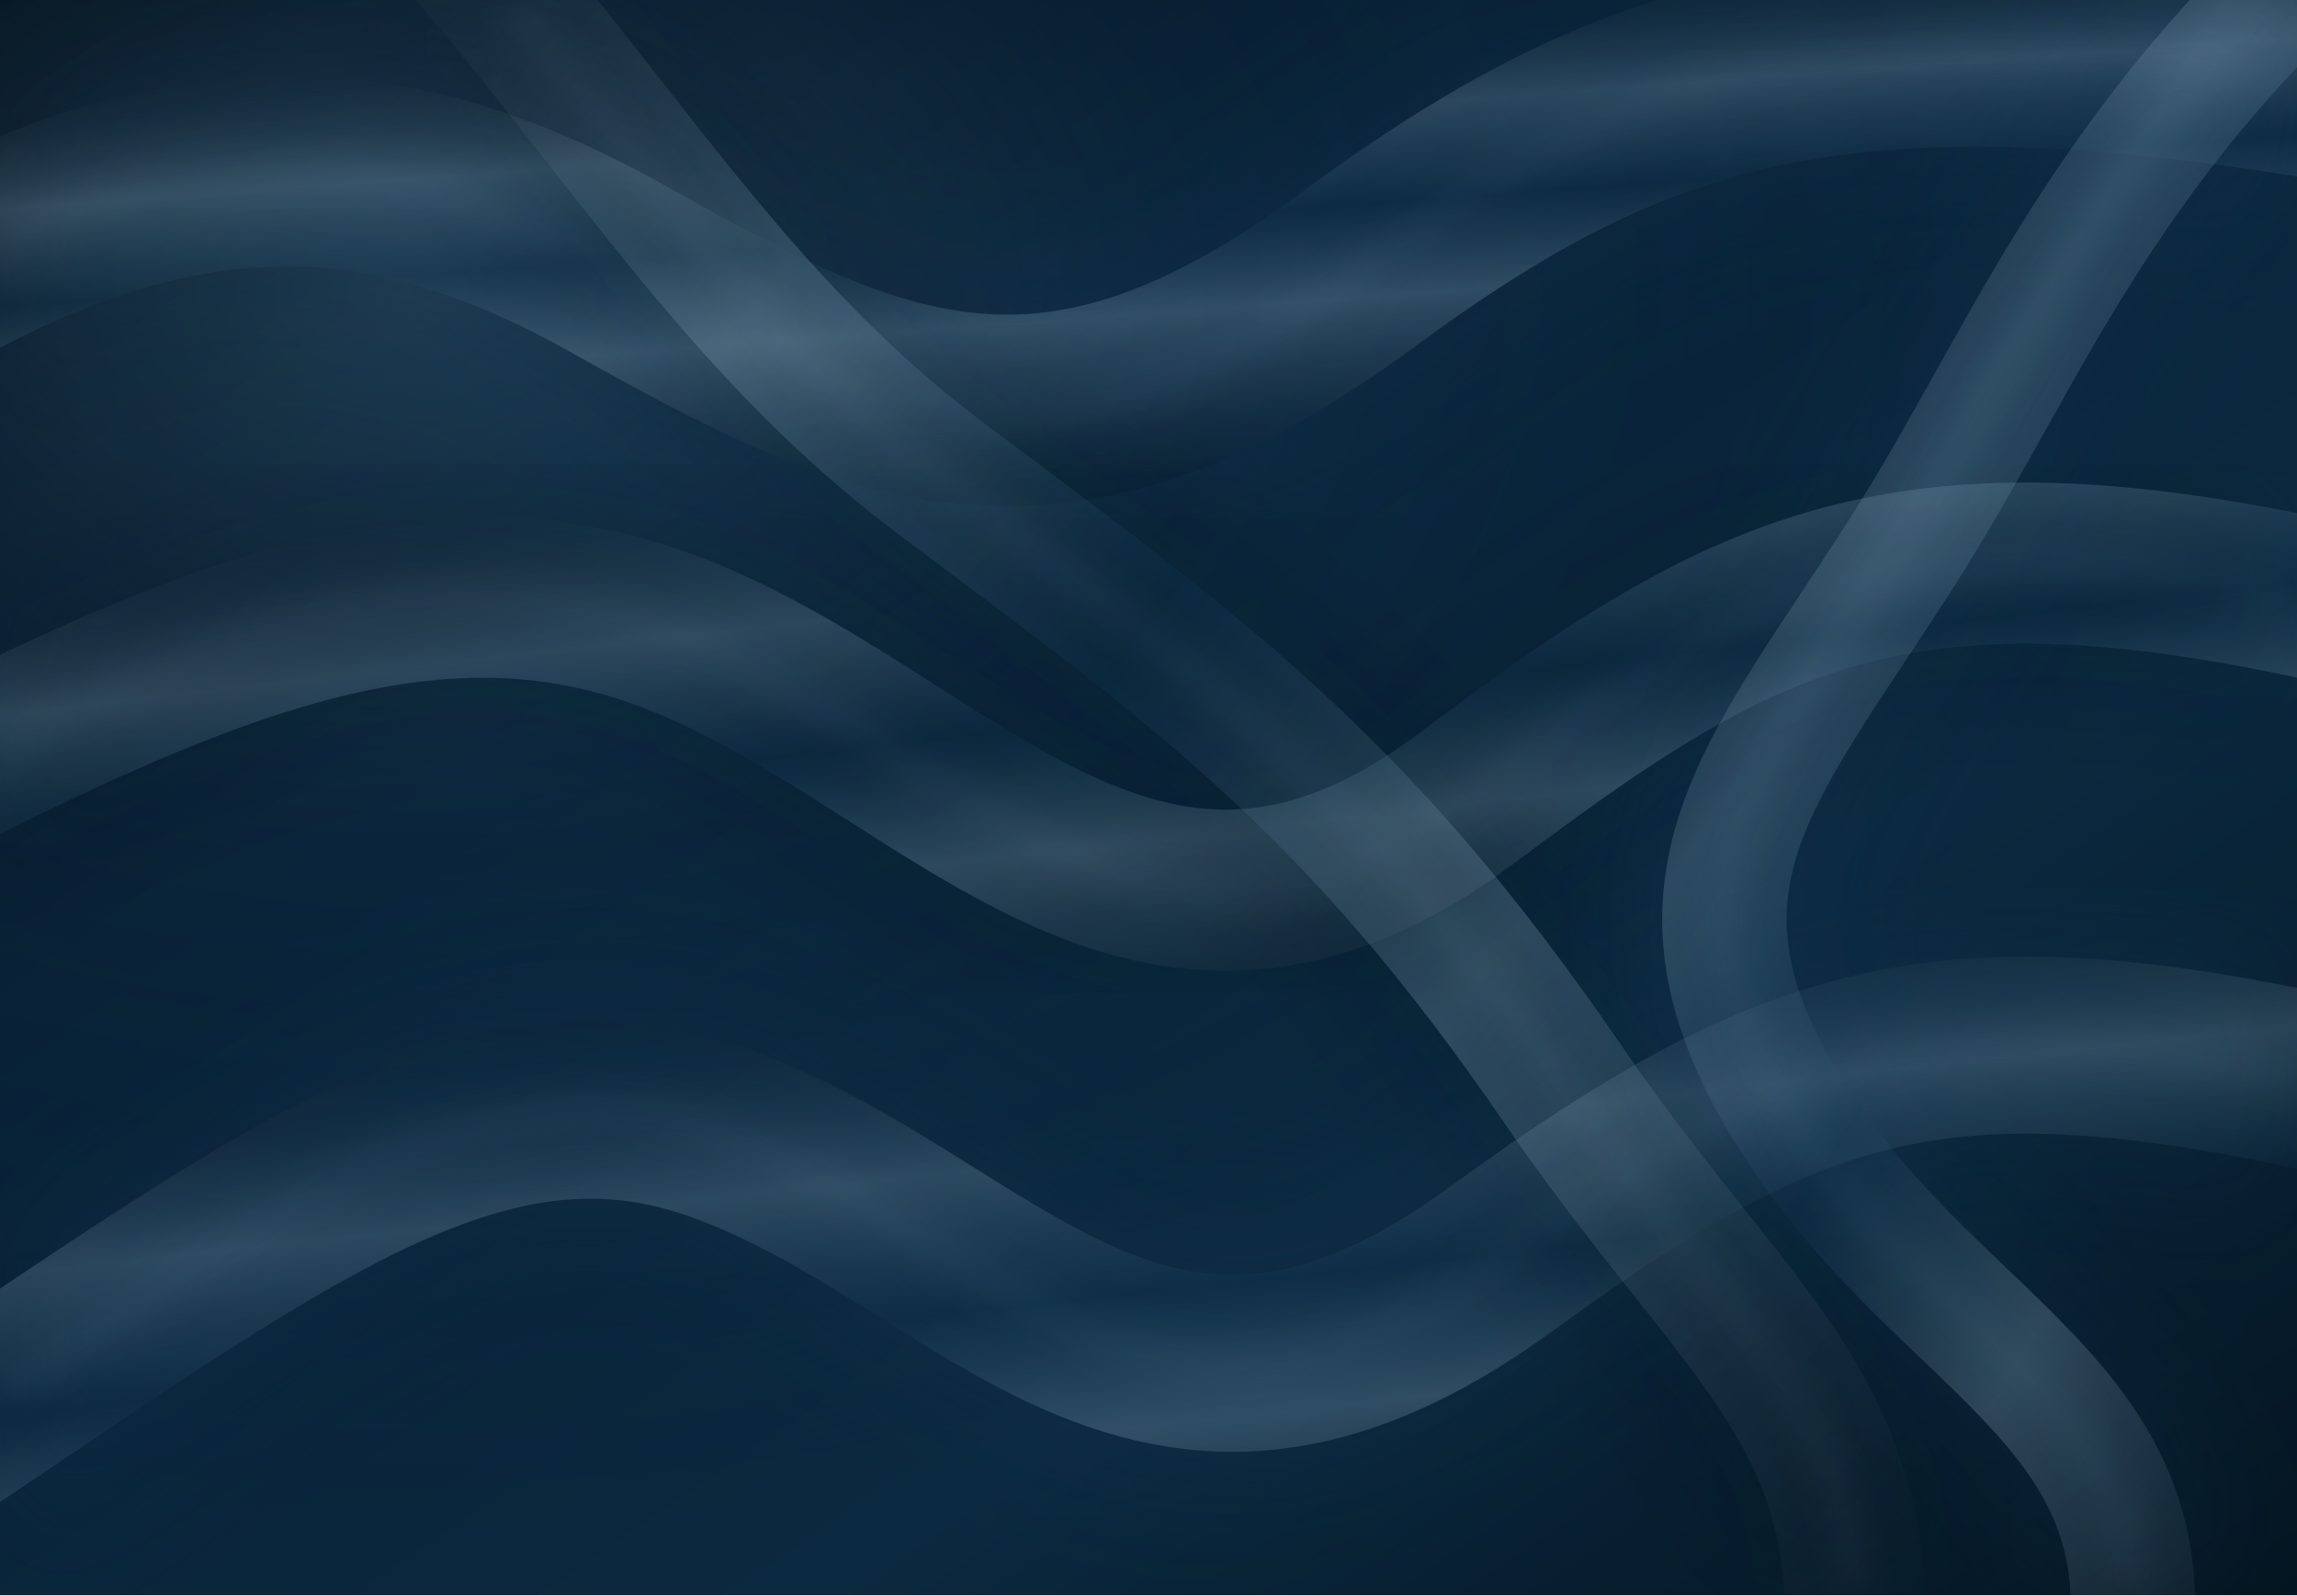
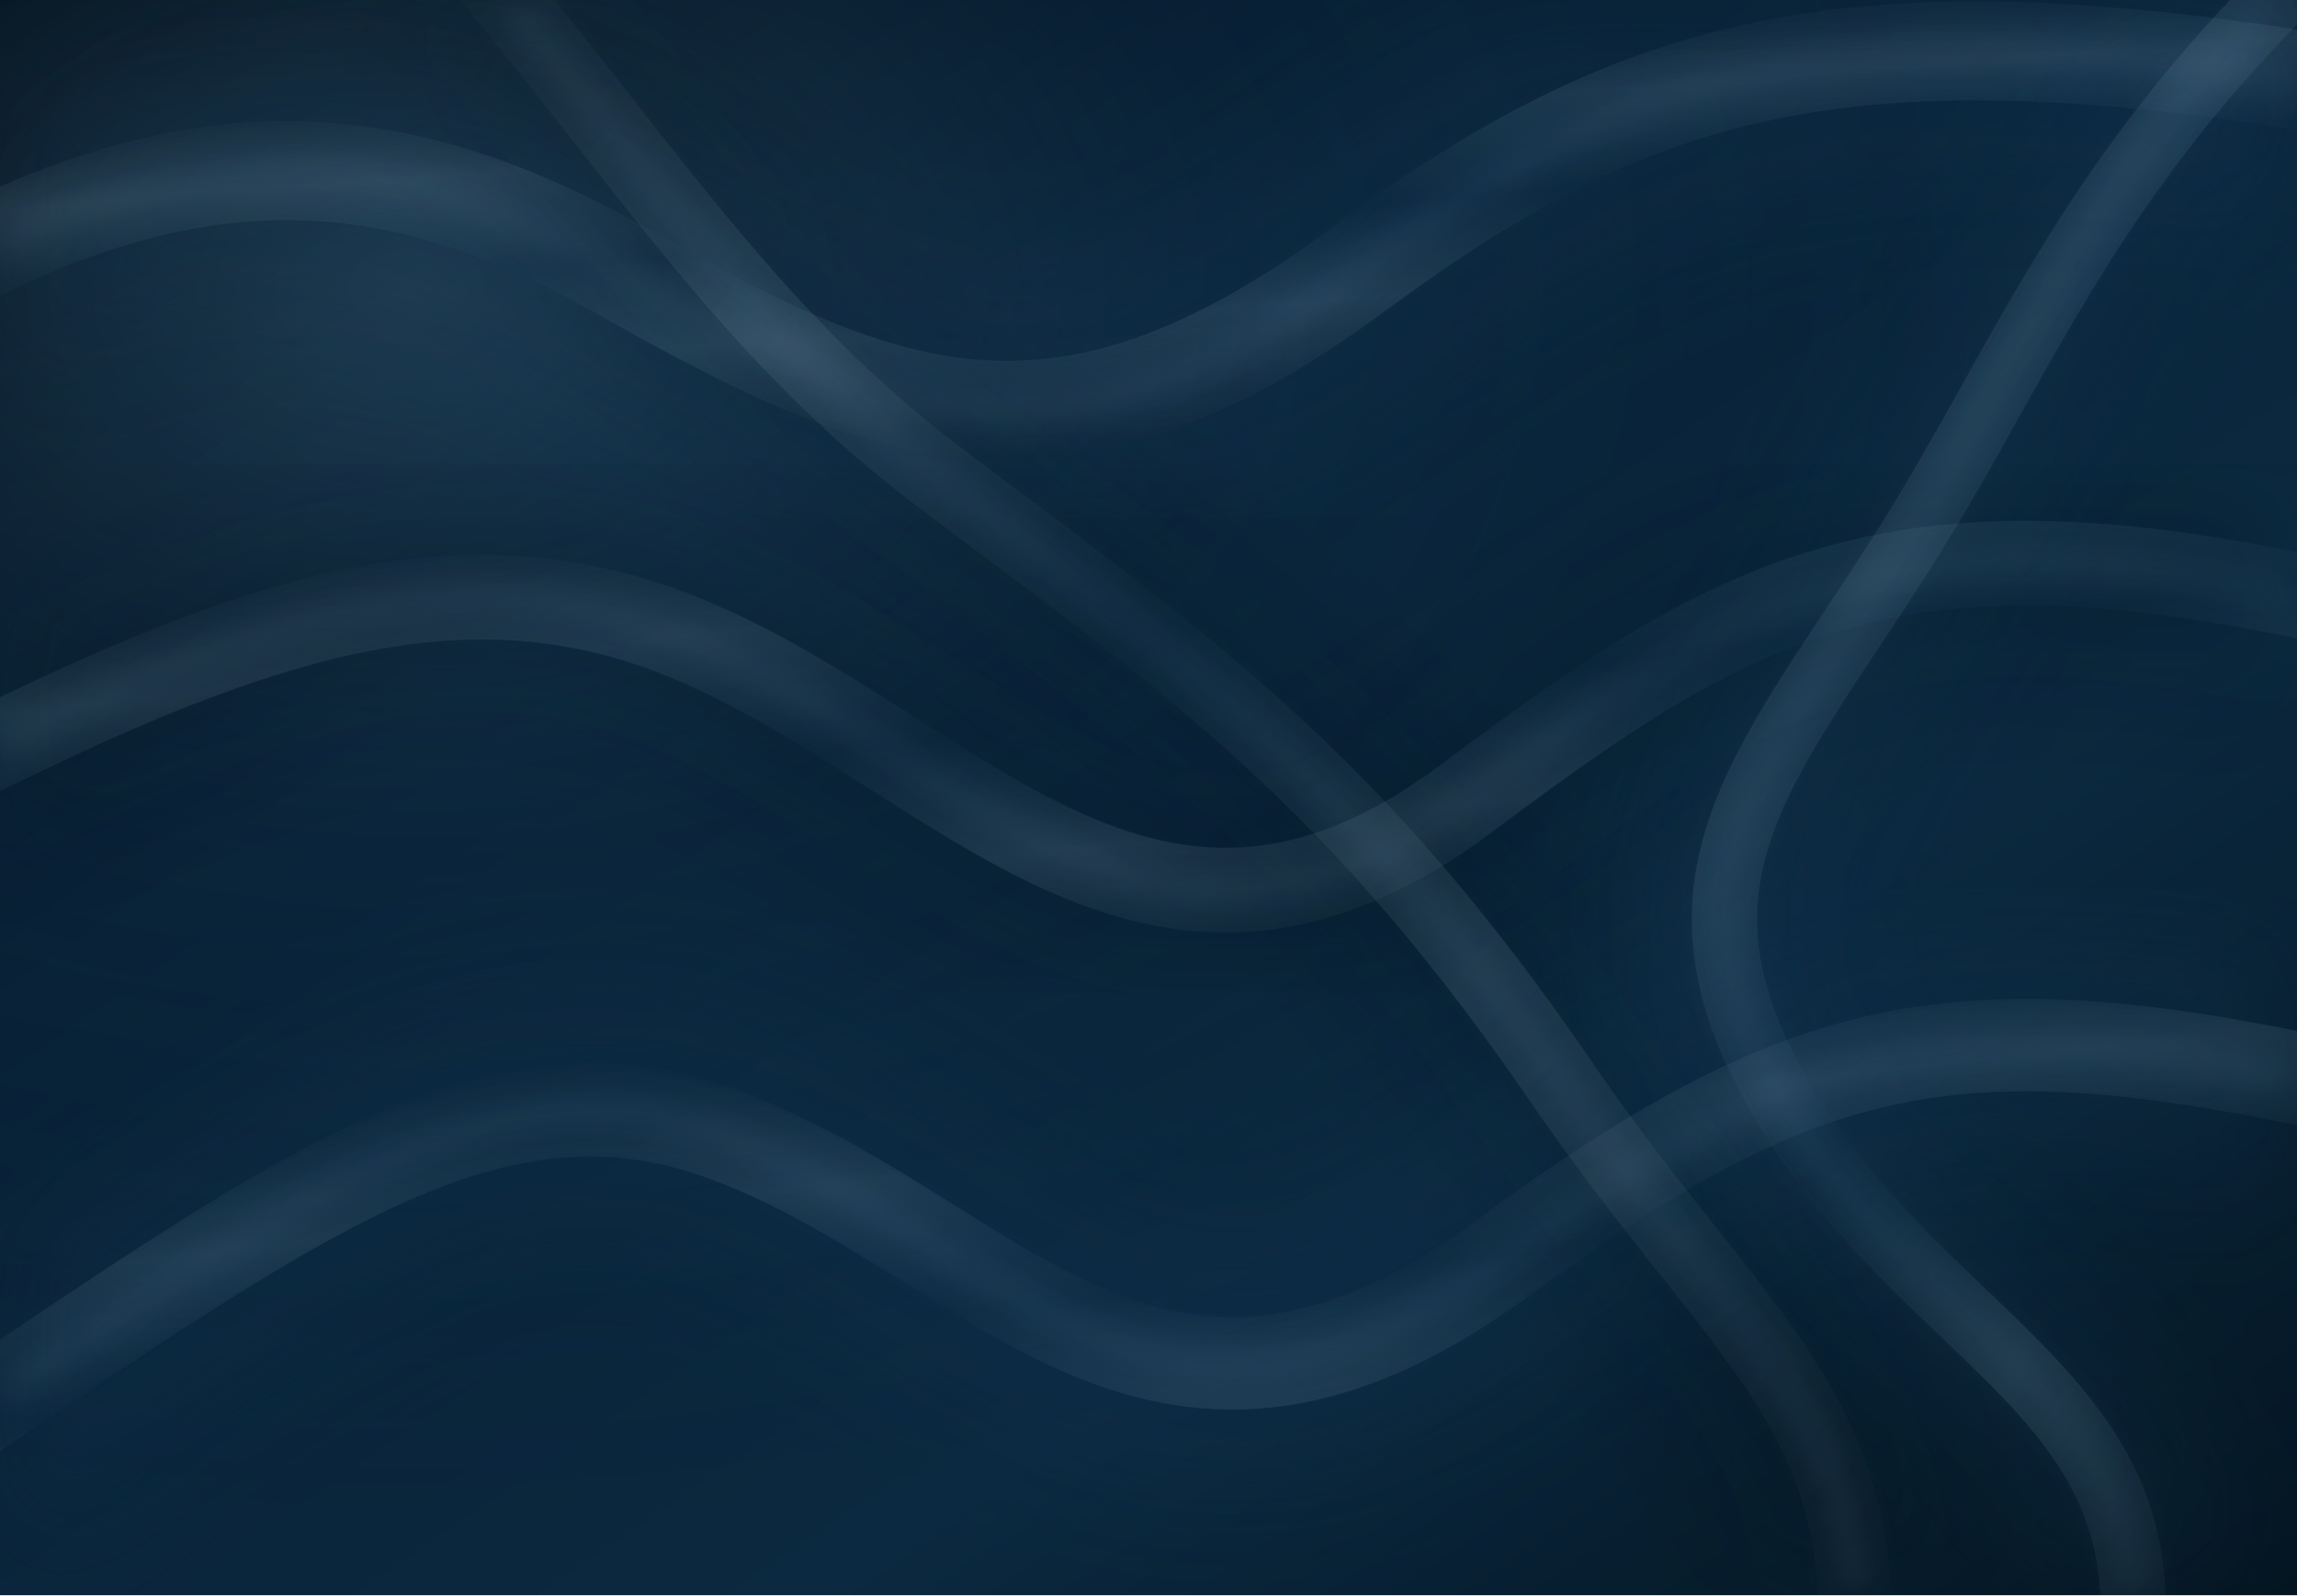
<svg xmlns="http://www.w3.org/2000/svg" viewBox="0 0 1440 1000" preserveAspectRatio="xMidYMid slice">
  <defs>
    <linearGradient id="base" x1="0" y1="0" x2="1" y2="1">
      <stop offset="0" stop-color="#020b14" />
      <stop offset=".32" stop-color="#092238" />
      <stop offset=".68" stop-color="#0c2b43" />
      <stop offset="1" stop-color="#041521" />
    </linearGradient>
    <radialGradient id="glow" cx="18%" cy="18%" r="80%">
      <stop offset="0" stop-color="#74b7df" stop-opacity="0.24" />
      <stop offset=".45" stop-color="#16415e" stop-opacity="0.13" />
      <stop offset="1" stop-color="#020b14" stop-opacity="0" />
    </radialGradient>
    <linearGradient id="fold0" x1="0.2" y1="0" x2="0.8" y2="1">
      <stop offset="0" stop-color="#020b14" stop-opacity="0.08" />
      <stop offset=".28" stop-color="#c3e5fa" stop-opacity="0.44" />
      <stop offset=".48" stop-color="#16415e" stop-opacity="0.4" />
      <stop offset=".67" stop-color="#c3e5fa" stop-opacity="0.5" />
      <stop offset="1" stop-color="#020b14" stop-opacity="0.26" />
    </linearGradient>
    <linearGradient id="fold1" x1="0" y1="0" x2="1" y2="1">
      <stop offset="0" stop-color="#020b14" stop-opacity="0.08" />
      <stop offset=".28" stop-color="#c3e5fa" stop-opacity="0.44" />
      <stop offset=".48" stop-color="#16415e" stop-opacity="0.4" />
      <stop offset=".67" stop-color="#c3e5fa" stop-opacity="0.5" />
      <stop offset="1" stop-color="#020b14" stop-opacity="0.26" />
    </linearGradient>
    <linearGradient id="fold2" x1="0.2" y1="0" x2="0.8" y2="1">
      <stop offset="0" stop-color="#020b14" stop-opacity="0.08" />
      <stop offset=".28" stop-color="#c3e5fa" stop-opacity="0.44" />
      <stop offset=".48" stop-color="#16415e" stop-opacity="0.4" />
      <stop offset=".67" stop-color="#c3e5fa" stop-opacity="0.5" />
      <stop offset="1" stop-color="#020b14" stop-opacity="0.26" />
    </linearGradient>
    <linearGradient id="fold3" x1="0" y1="0" x2="1" y2="1">
      <stop offset="0" stop-color="#020b14" stop-opacity="0.08" />
      <stop offset=".28" stop-color="#c3e5fa" stop-opacity="0.44" />
      <stop offset=".48" stop-color="#16415e" stop-opacity="0.4" />
      <stop offset=".67" stop-color="#c3e5fa" stop-opacity="0.5" />
      <stop offset="1" stop-color="#020b14" stop-opacity="0.26" />
    </linearGradient>
    <linearGradient id="fold4" x1="0.2" y1="0" x2="0.8" y2="1">
      <stop offset="0" stop-color="#020b14" stop-opacity="0.08" />
      <stop offset=".28" stop-color="#c3e5fa" stop-opacity="0.44" />
      <stop offset=".48" stop-color="#16415e" stop-opacity="0.4" />
      <stop offset=".67" stop-color="#c3e5fa" stop-opacity="0.5" />
      <stop offset="1" stop-color="#020b14" stop-opacity="0.26" />
    </linearGradient>
    <filter id="blur" x="-30%" y="-30%" width="160%" height="160%">
      <feGaussianBlur stdDeviation="38" />
    </filter>
    <filter id="soft" x="-30%" y="-30%" width="160%" height="160%">
      <feGaussianBlur stdDeviation="11" />
    </filter>
  </defs>
  <rect width="100%" height="100%" fill="url(#base)" />
  <rect width="100%" height="100%" fill="url(#glow)" />
  <g>
    <path d="M-160 250 C80 70 230 80 390 170 S660 310 850 170 S1180 -10 1600 80" fill="none" stroke="#16415e" stroke-width="166" stroke-linecap="round" opacity="0.18" filter="url(#blur)" />
-     <path d="M-160 250 C80 70 230 80 390 170 S660 310 850 170 S1180 -10 1600 80" fill="none" stroke="url(#fold0)" stroke-width="120" stroke-linecap="round" opacity="0.43" />
-     <path d="M-160 250 C80 70 230 80 390 170 S660 310 850 170 S1180 -10 1600 80" fill="none" stroke="#c3e5fa" stroke-width="2.5" stroke-linecap="round" opacity="0.34" filter="url(#soft)" />
+     <path d="M-160 250 C80 70 230 80 390 170 S660 310 850 170 S1180 -10 1600 80" fill="none" stroke="url(#fold0)" stroke-width="62" stroke-linecap="round" opacity="0.22" />
+     <path d="M-160 250 C80 70 230 80 390 170 S660 310 850 170 S1180 -10 1600 80" fill="none" stroke="#c3e5fa" stroke-width="2.5" stroke-linecap="round" opacity="0.52" filter="url(#soft)" />
    <path d="M-180 560 C100 410 260 330 430 400 S720 650 920 500 S1220 300 1620 420" fill="none" stroke="#020b14" stroke-width="141" stroke-linecap="round" opacity="0.18" filter="url(#blur)" />
-     <path d="M-180 560 C100 410 260 330 430 400 S720 650 920 500 S1220 300 1620 420" fill="none" stroke="url(#fold1)" stroke-width="101" stroke-linecap="round" opacity="0.43" />
-     <path d="M-180 560 C100 410 260 330 430 400 S720 650 920 500 S1220 300 1620 420" fill="none" stroke="#c3e5fa" stroke-width="2.5" stroke-linecap="round" opacity="0.34" filter="url(#soft)" />
+     <path d="M-180 560 C100 410 260 330 430 400 S720 650 920 500 S1220 300 1620 420" fill="none" stroke="url(#fold1)" stroke-width="53" stroke-linecap="round" opacity="0.22" />
+     <path d="M-180 560 C100 410 260 330 430 400 S720 650 920 500 S1220 300 1620 420" fill="none" stroke="#c3e5fa" stroke-width="2.5" stroke-linecap="round" opacity="0.52" filter="url(#soft)" />
    <path d="M-160 980 C140 790 280 650 450 710 S720 950 940 790 S1250 620 1620 720" fill="none" stroke="#16415e" stroke-width="154" stroke-linecap="round" opacity="0.18" filter="url(#blur)" />
-     <path d="M-160 980 C140 790 280 650 450 710 S720 950 940 790 S1250 620 1620 720" fill="none" stroke="url(#fold2)" stroke-width="111" stroke-linecap="round" opacity="0.43" />
-     <path d="M-160 980 C140 790 280 650 450 710 S720 950 940 790 S1250 620 1620 720" fill="none" stroke="#c3e5fa" stroke-width="2.5" stroke-linecap="round" opacity="0.34" filter="url(#soft)" />
+     <path d="M-160 980 C140 790 280 650 450 710 S720 950 940 790 S1250 620 1620 720" fill="none" stroke="url(#fold2)" stroke-width="58" stroke-linecap="round" opacity="0.22" />
+     <path d="M-160 980 C140 790 280 650 450 710 S720 950 940 790 S1250 620 1620 720" fill="none" stroke="#c3e5fa" stroke-width="2.5" stroke-linecap="round" opacity="0.52" filter="url(#soft)" />
    <path d="M180 -150 C360 20 430 180 590 300 S850 490 980 680 S1210 900 1140 1160" fill="none" stroke="#020b14" stroke-width="122" stroke-linecap="round" opacity="0.18" filter="url(#blur)" />
-     <path d="M180 -150 C360 20 430 180 590 300 S850 490 980 680 S1210 900 1140 1160" fill="none" stroke="url(#fold3)" stroke-width="88" stroke-linecap="round" opacity="0.43" />
-     <path d="M180 -150 C360 20 430 180 590 300 S850 490 980 680 S1210 900 1140 1160" fill="none" stroke="#c3e5fa" stroke-width="2.5" stroke-linecap="round" opacity="0.34" filter="url(#soft)" />
+     <path d="M180 -150 C360 20 430 180 590 300 S850 490 980 680 S1210 900 1140 1160" fill="none" stroke="url(#fold3)" stroke-width="46" stroke-linecap="round" opacity="0.22" />
+     <path d="M180 -150 C360 20 430 180 590 300 S850 490 980 680 S1210 900 1140 1160" fill="none" stroke="#c3e5fa" stroke-width="2.5" stroke-linecap="round" opacity="0.52" filter="url(#soft)" />
    <path d="M1540 -100 C1320 70 1280 210 1190 350 S1030 560 1130 710 S1390 890 1320 1100" fill="none" stroke="#16415e" stroke-width="109" stroke-linecap="round" opacity="0.18" filter="url(#blur)" />
-     <path d="M1540 -100 C1320 70 1280 210 1190 350 S1030 560 1130 710 S1390 890 1320 1100" fill="none" stroke="url(#fold4)" stroke-width="78" stroke-linecap="round" opacity="0.43" />
-     <path d="M1540 -100 C1320 70 1280 210 1190 350 S1030 560 1130 710 S1390 890 1320 1100" fill="none" stroke="#c3e5fa" stroke-width="2.5" stroke-linecap="round" opacity="0.34" filter="url(#soft)" />
+     <path d="M1540 -100 C1320 70 1280 210 1190 350 S1030 560 1130 710 S1390 890 1320 1100" fill="none" stroke="url(#fold4)" stroke-width="41" stroke-linecap="round" opacity="0.22" />
+     <path d="M1540 -100 C1320 70 1280 210 1190 350 S1030 560 1130 710 S1390 890 1320 1100" fill="none" stroke="#c3e5fa" stroke-width="2.5" stroke-linecap="round" opacity="0.52" filter="url(#soft)" />
  </g>
  <rect width="100%" height="100%" fill="#03101c" opacity="0.08" />
</svg>
